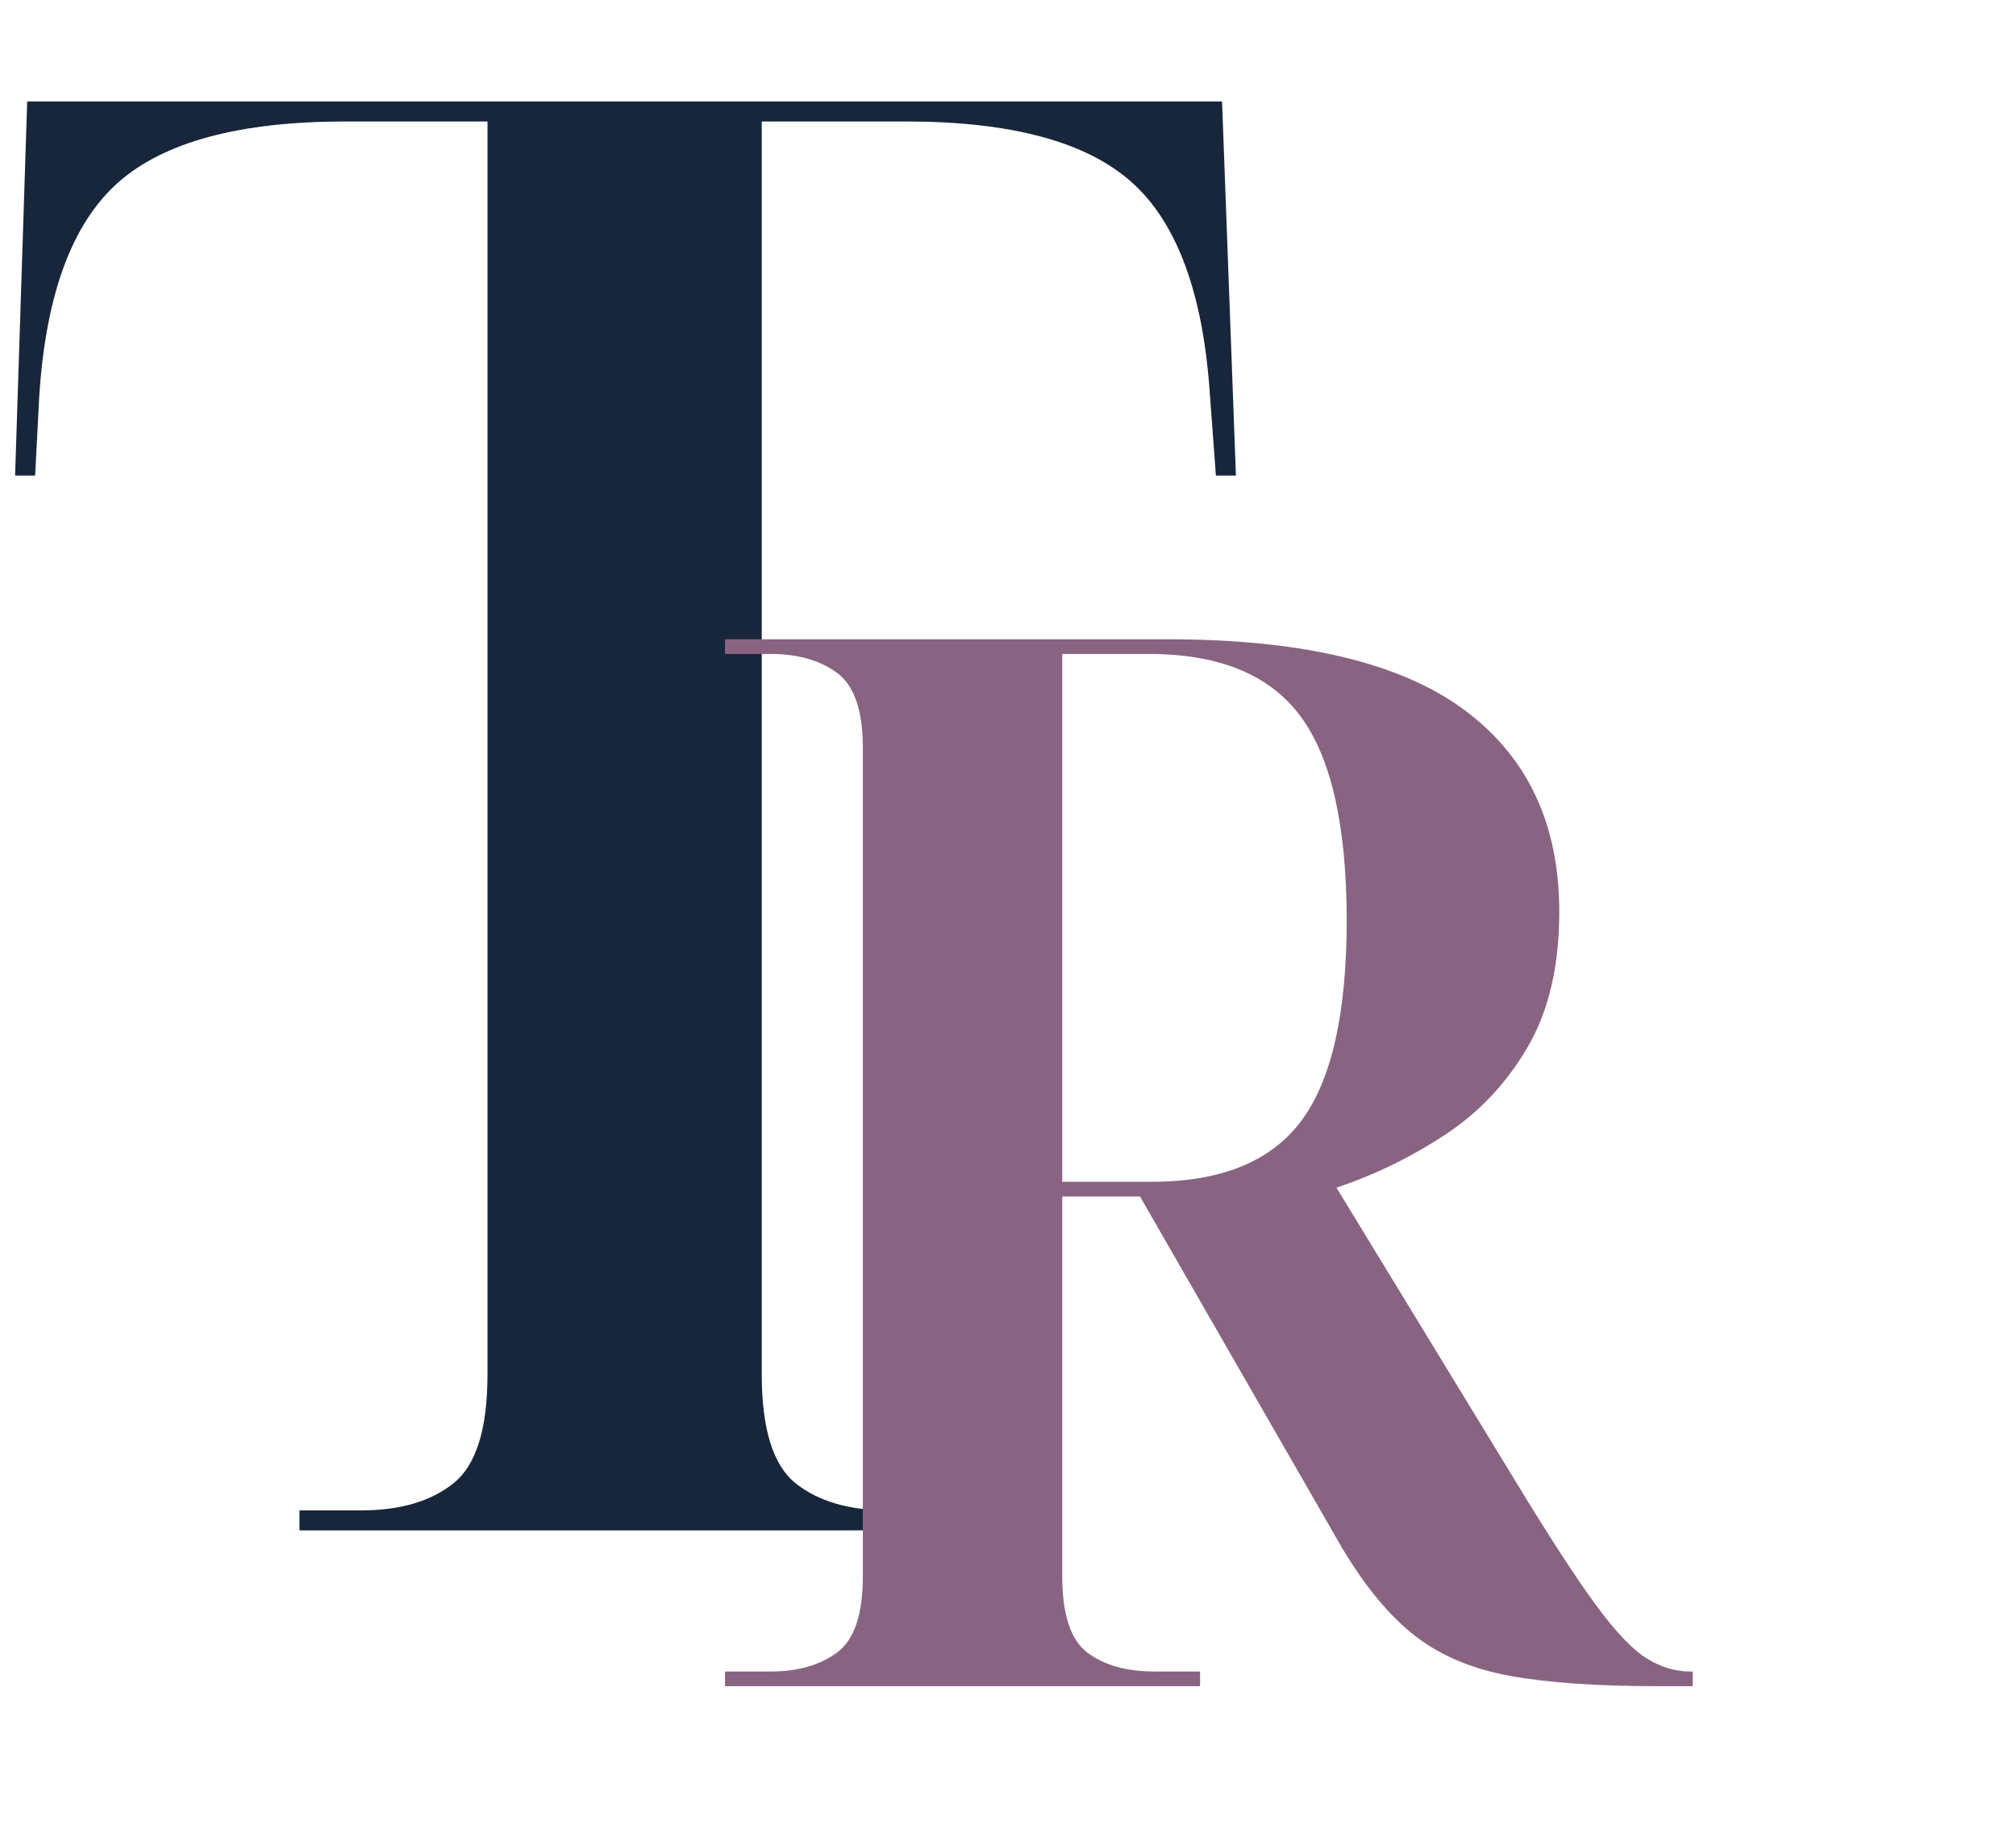
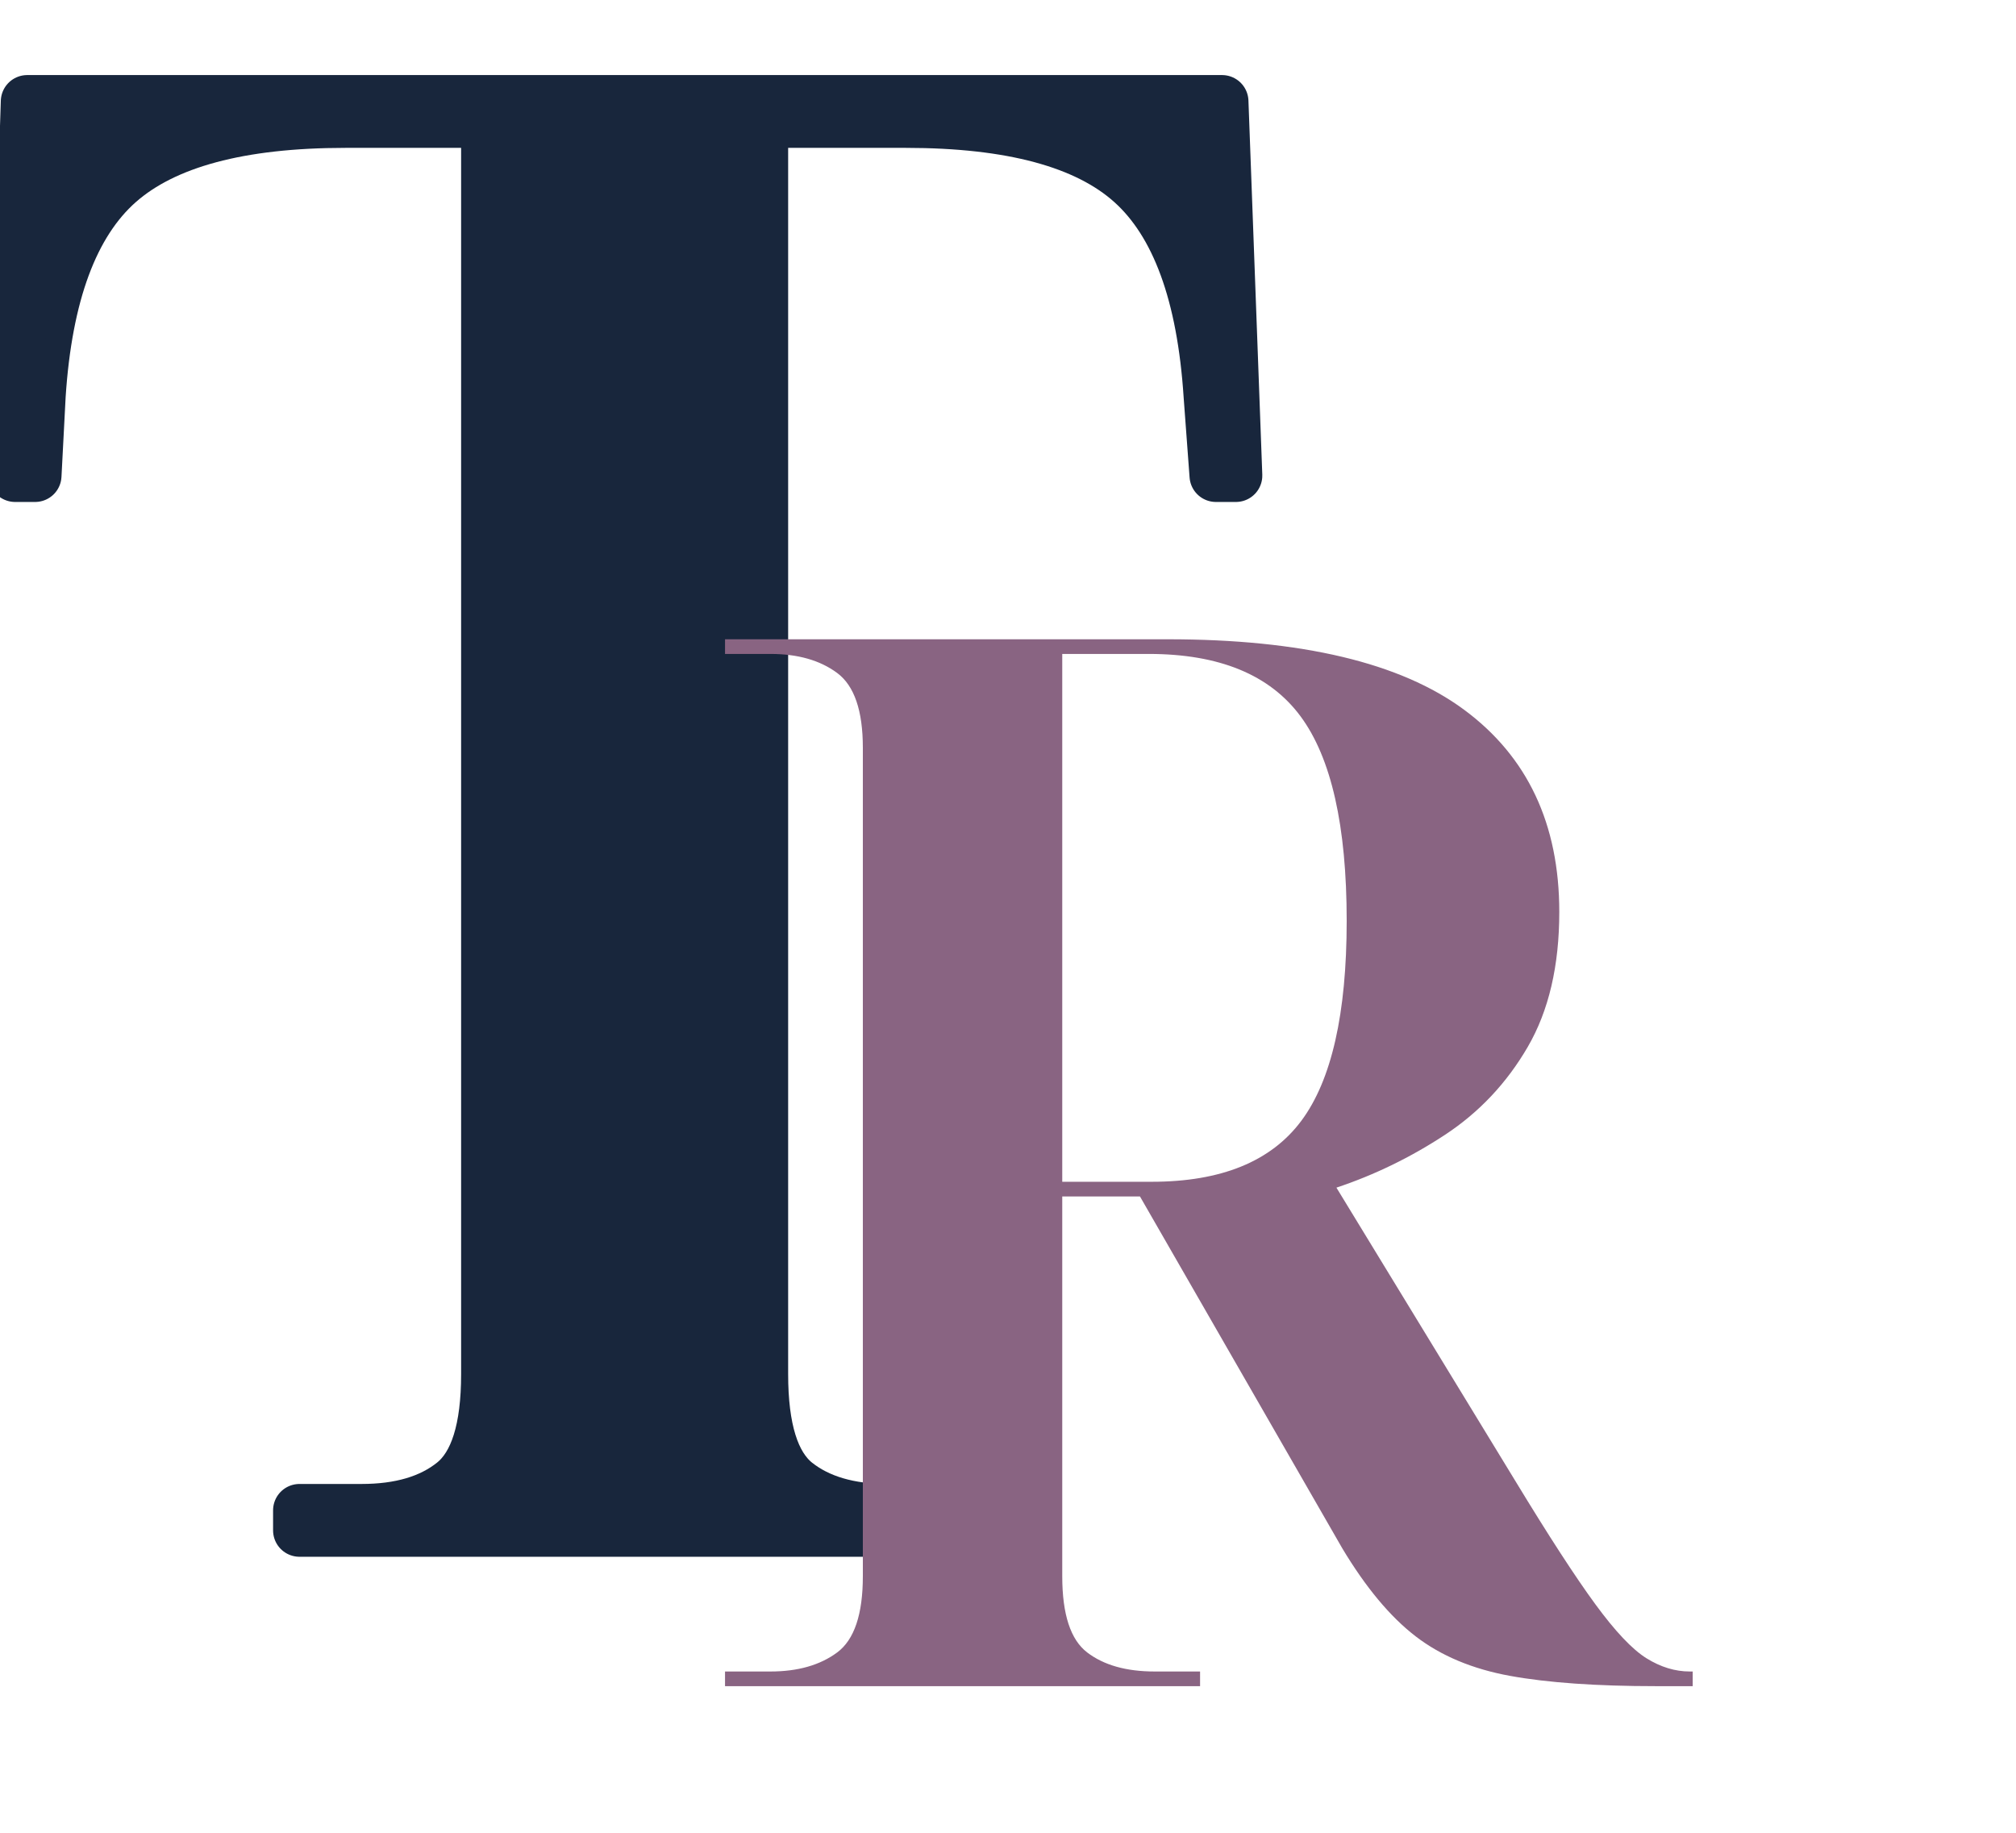
<svg xmlns="http://www.w3.org/2000/svg" viewBox="0 0 110 100" role="img" aria-labelledby="tr-title">
-   <path transform="translate(-3.1 -8.9) scale(1.2)" fill="#18263C" d="M16.2 77V76.09H19.02Q21.66 76.09 23.2 74.86Q24.75 73.63 24.75 69.9V12.94H18.29Q11.1 12.94 7.96 15.71Q4.82 18.49 4.37 25.4L4.18 29.04H3.27L3.82 12.03H58.15L58.78 29.04H57.87L57.6 25.4Q57.15 18.49 54.05 15.71Q50.96 12.94 43.77 12.94H37.22V69.9Q37.22 73.63 38.76 74.86Q40.31 76.09 42.95 76.09H45.77V77Z" />
+   <path transform="translate(-3.1 -8.9) scale(1.2)" fill="#18263C" stroke="#18263C" stroke-width="2.4" stroke-linejoin="round" paint-order="stroke fill" d="M16.2 77V76.09H19.02Q21.66 76.09 23.2 74.86Q24.75 73.63 24.75 69.9V12.94H18.29Q11.1 12.94 7.96 15.71Q4.82 18.49 4.37 25.4L4.18 29.04H3.27L3.82 12.03H58.15L58.78 29.04H57.87L57.6 25.4Q57.15 18.49 54.05 15.71Q50.96 12.94 43.77 12.94H37.22V69.9Q37.22 73.63 38.76 74.86Q40.31 76.09 42.95 76.09H45.77V77Z" />
  <path fill="#896482" d="M39.56 92V91.2H42.04Q44.28 91.2 45.68 90.16Q47.08 89.12 47.08 86V40.8Q47.08 37.76 45.68 36.72Q44.28 35.68 42.04 35.68H39.56V34.88H63.72Q74.68 34.88 79.88 38.72Q85.08 42.56 85.08 49.76Q85.08 54.16 83.36 57.12Q81.64 60.08 78.84 61.92Q76.04 63.76 72.92 64.8L82.68 80.8Q85.4 85.28 87.04 87.52Q88.68 89.76 89.84 90.48Q91 91.2 92.2 91.2H92.36V92H90.36Q85.48 92 82.4 91.44Q79.32 90.88 77.24 89.28Q75.16 87.68 73.24 84.48L62.2 65.28H57.96V86Q57.96 89.12 59.32 90.16Q60.68 91.2 63 91.2H65.48V92ZM62.84 64.48Q68.52 64.48 71 61.16Q73.48 57.84 73.48 50.24Q73.48 42.48 70.96 39.08Q68.44 35.68 62.68 35.68H57.96V64.48Z" />
</svg>
